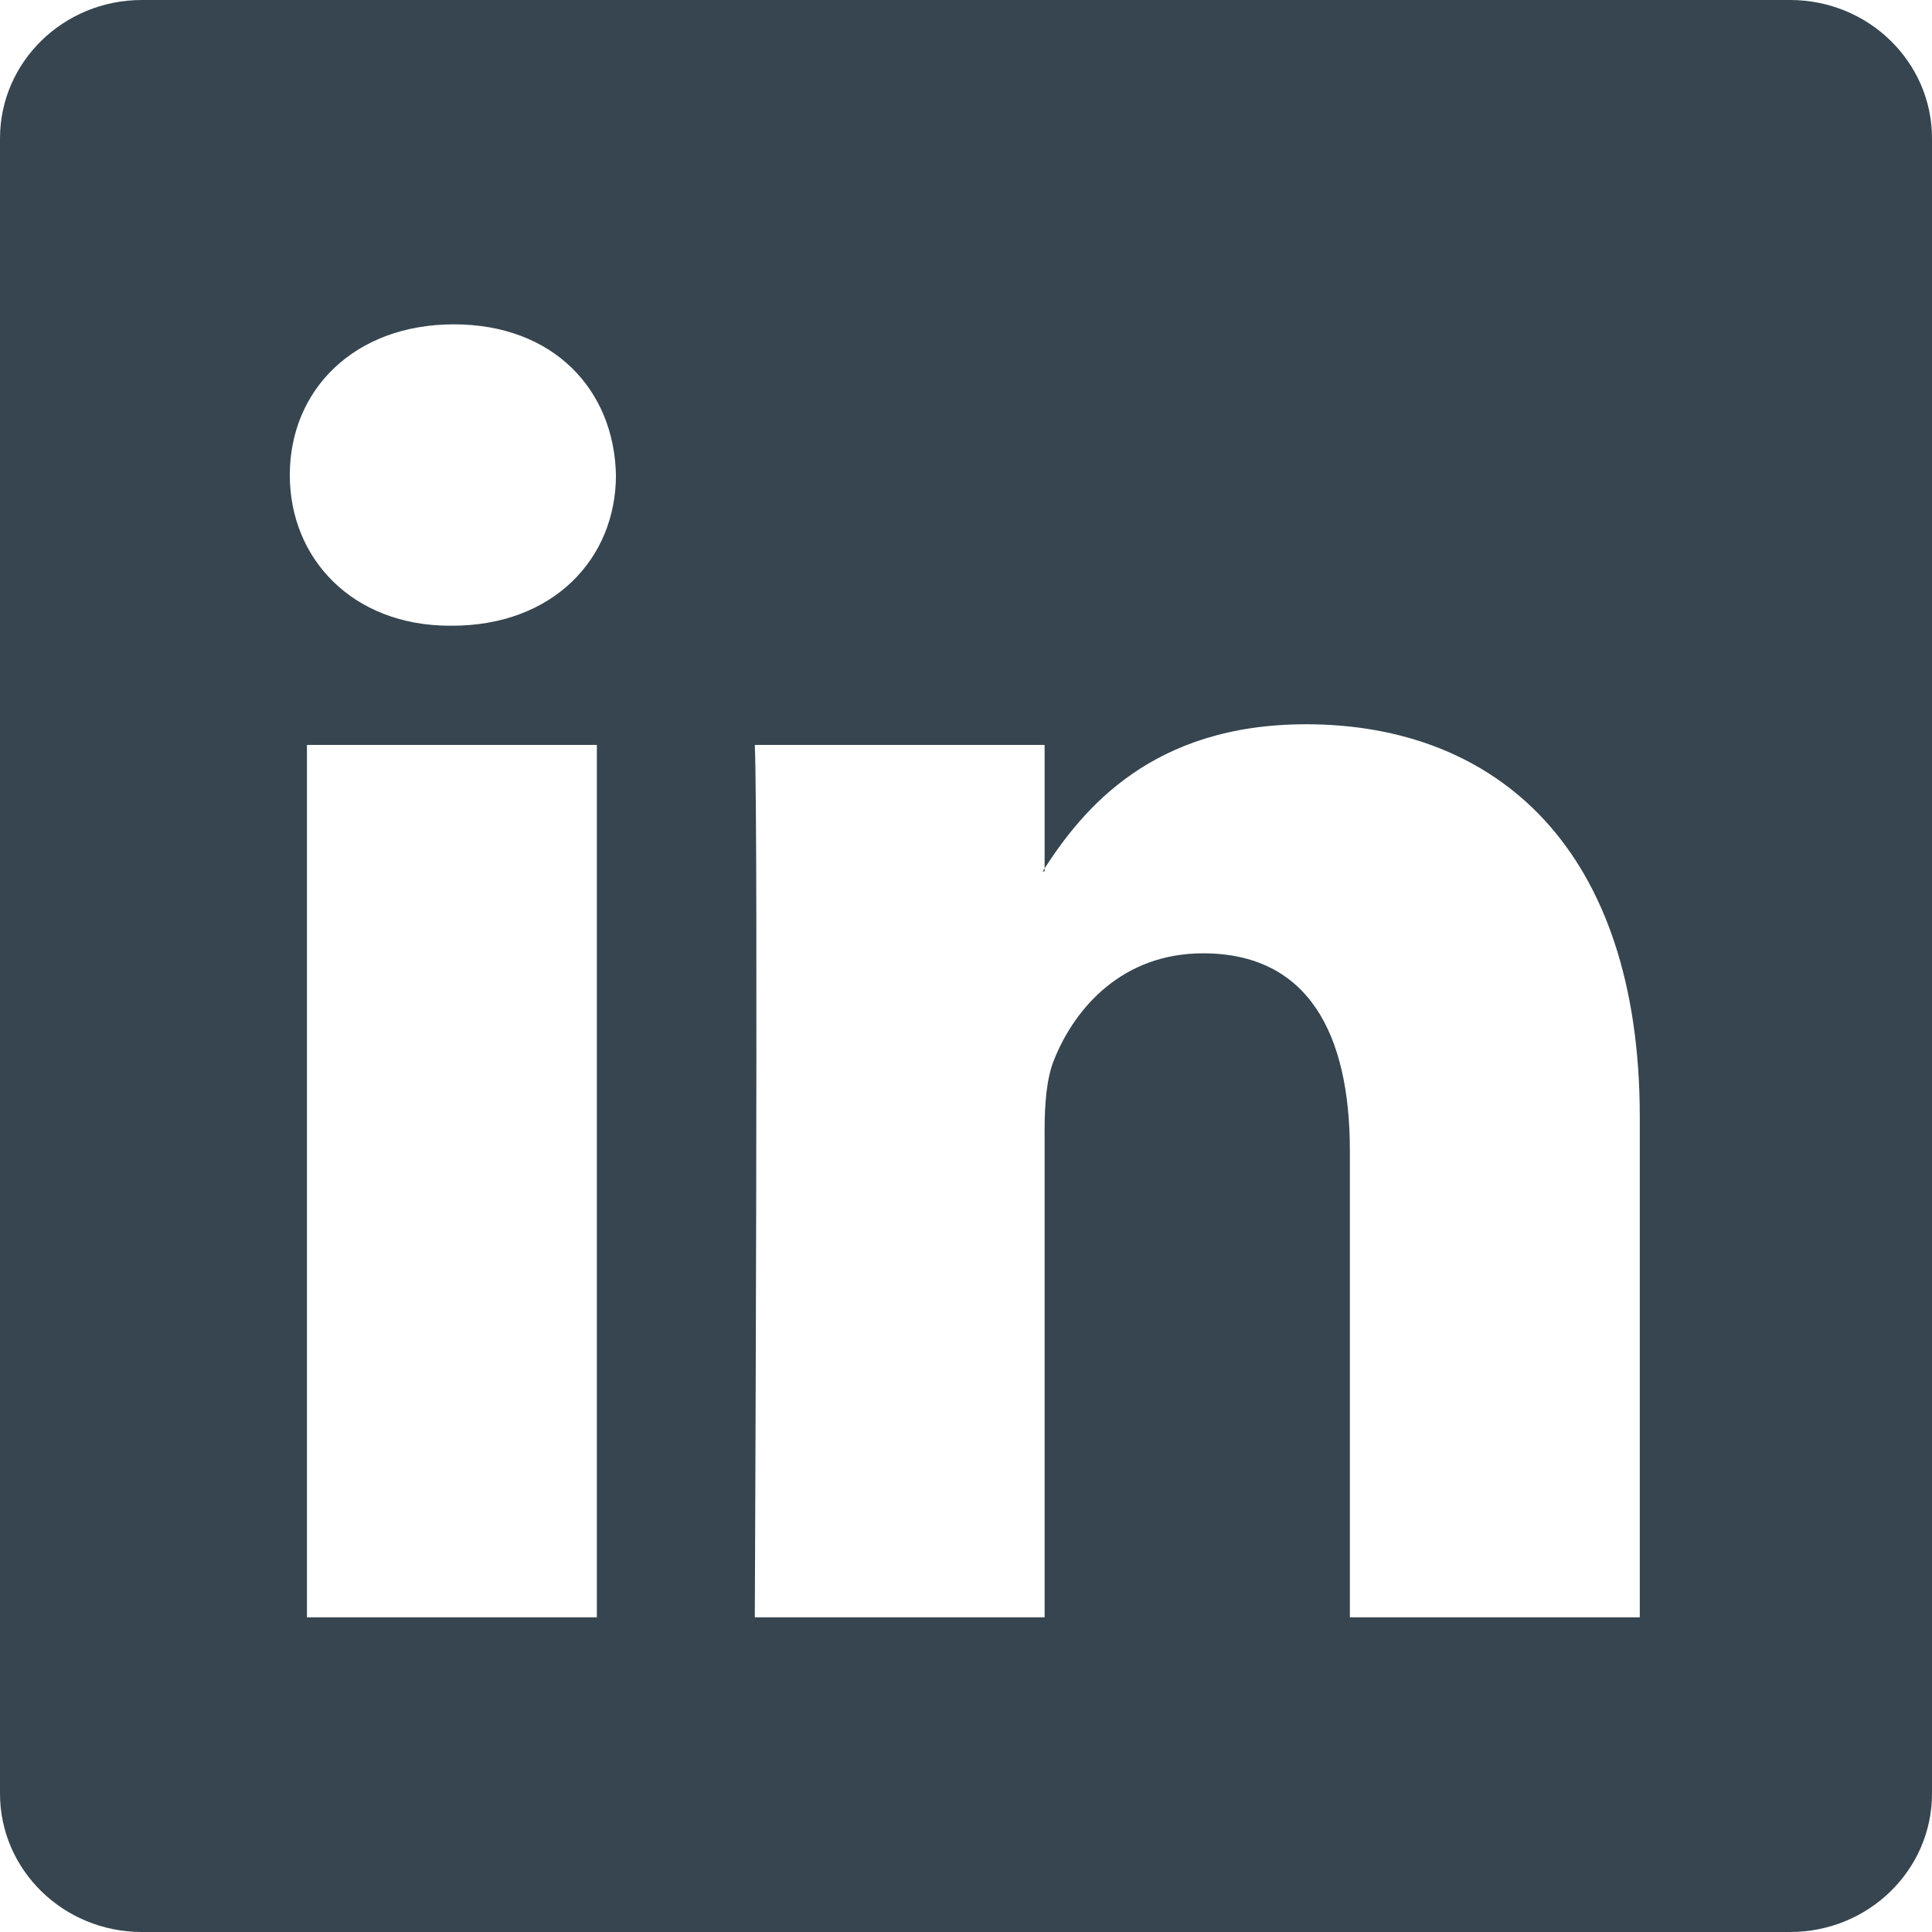
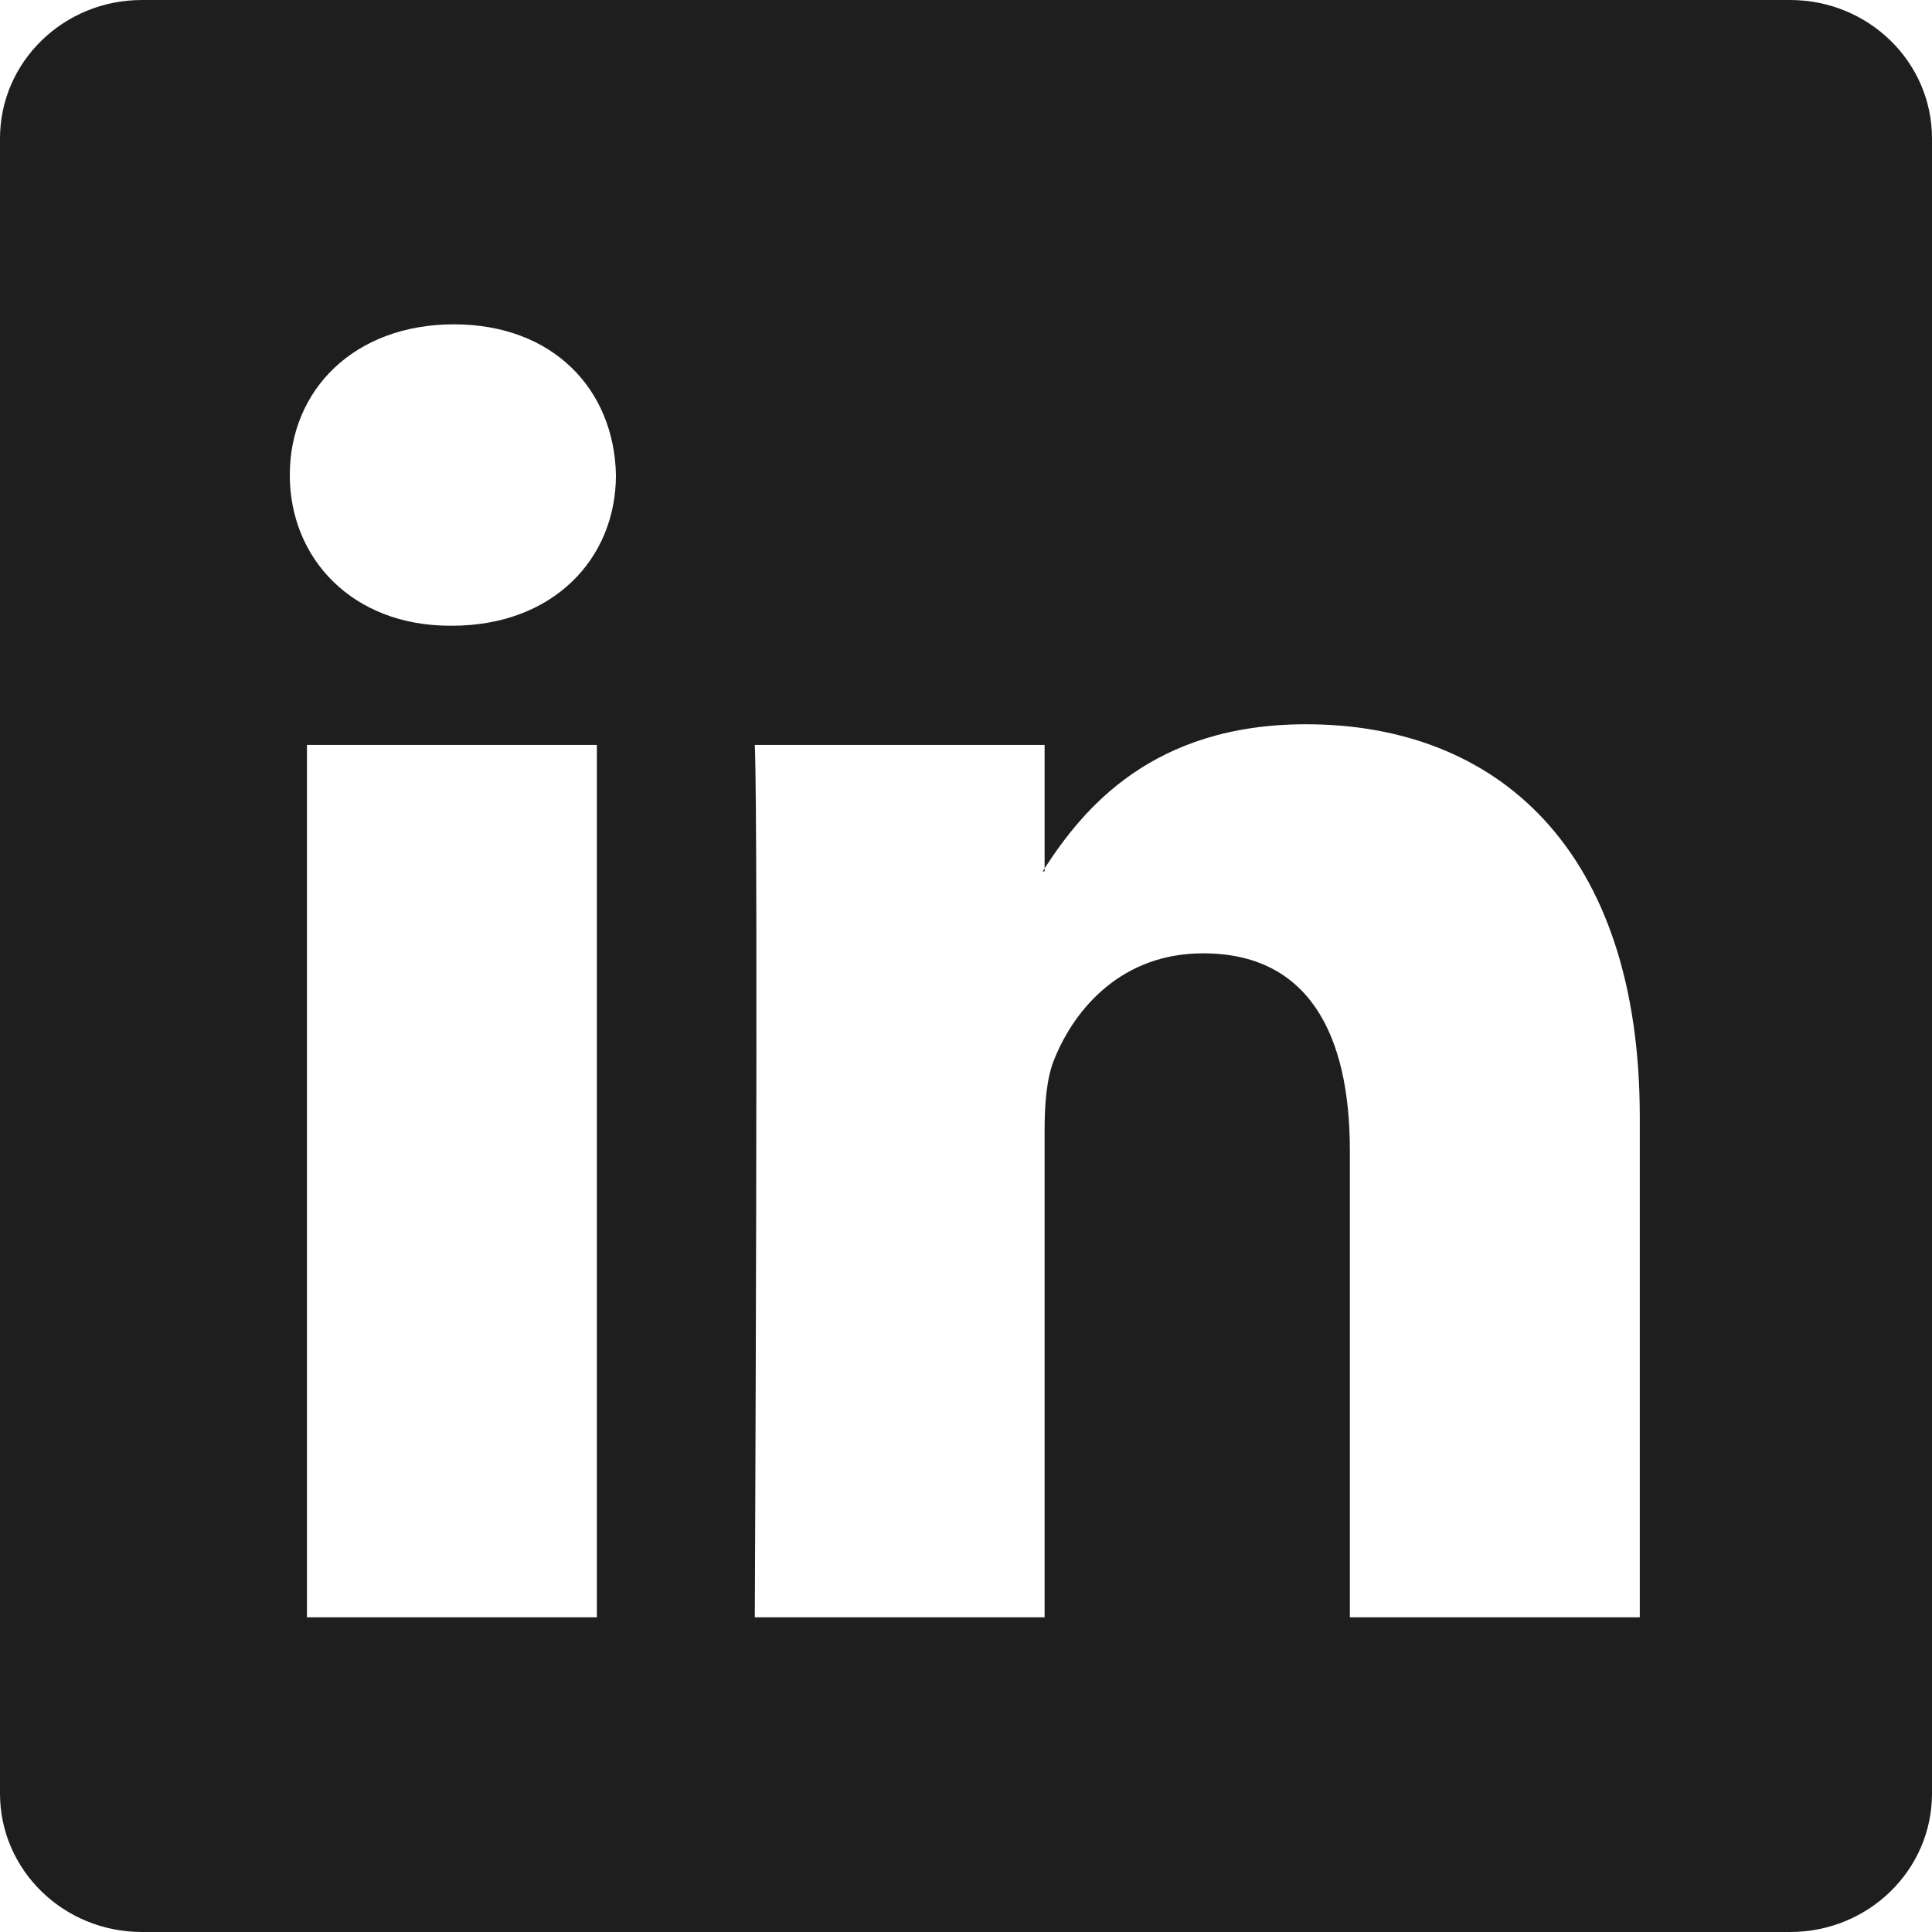
- <svg xmlns="http://www.w3.org/2000/svg" width="16" height="16" fill="#36454F" class="bi bi-linkedin" viewBox="0 0 16 16">
+ <svg xmlns="http://www.w3.org/2000/svg" width="22" height="22" fill="#1E1E1E" class="bi bi-linkedin" viewBox="0 0 16 16">
  <path d="M0 1.146C0 .513.526 0 1.175 0h13.65C15.474 0 16 .513 16 1.146v13.708c0 .633-.526 1.146-1.175 1.146H1.175C.526 16 0 15.487 0 14.854zm4.943 12.248V6.169H2.542v7.225zm-1.2-8.212c.837 0 1.358-.554 1.358-1.248-.015-.709-.52-1.248-1.342-1.248S2.4 3.226 2.4 3.934c0 .694.521 1.248 1.327 1.248zm4.908 8.212V9.359c0-.216.016-.432.08-.586.173-.431.568-.878 1.232-.878.869 0 1.216.662 1.216 1.634v3.865h2.401V9.25c0-2.22-1.184-3.252-2.764-3.252-1.274 0-1.845.7-2.165 1.193v.025h-.016l.016-.025V6.169h-2.4c.03.678 0 7.225 0 7.225z" />
</svg>
